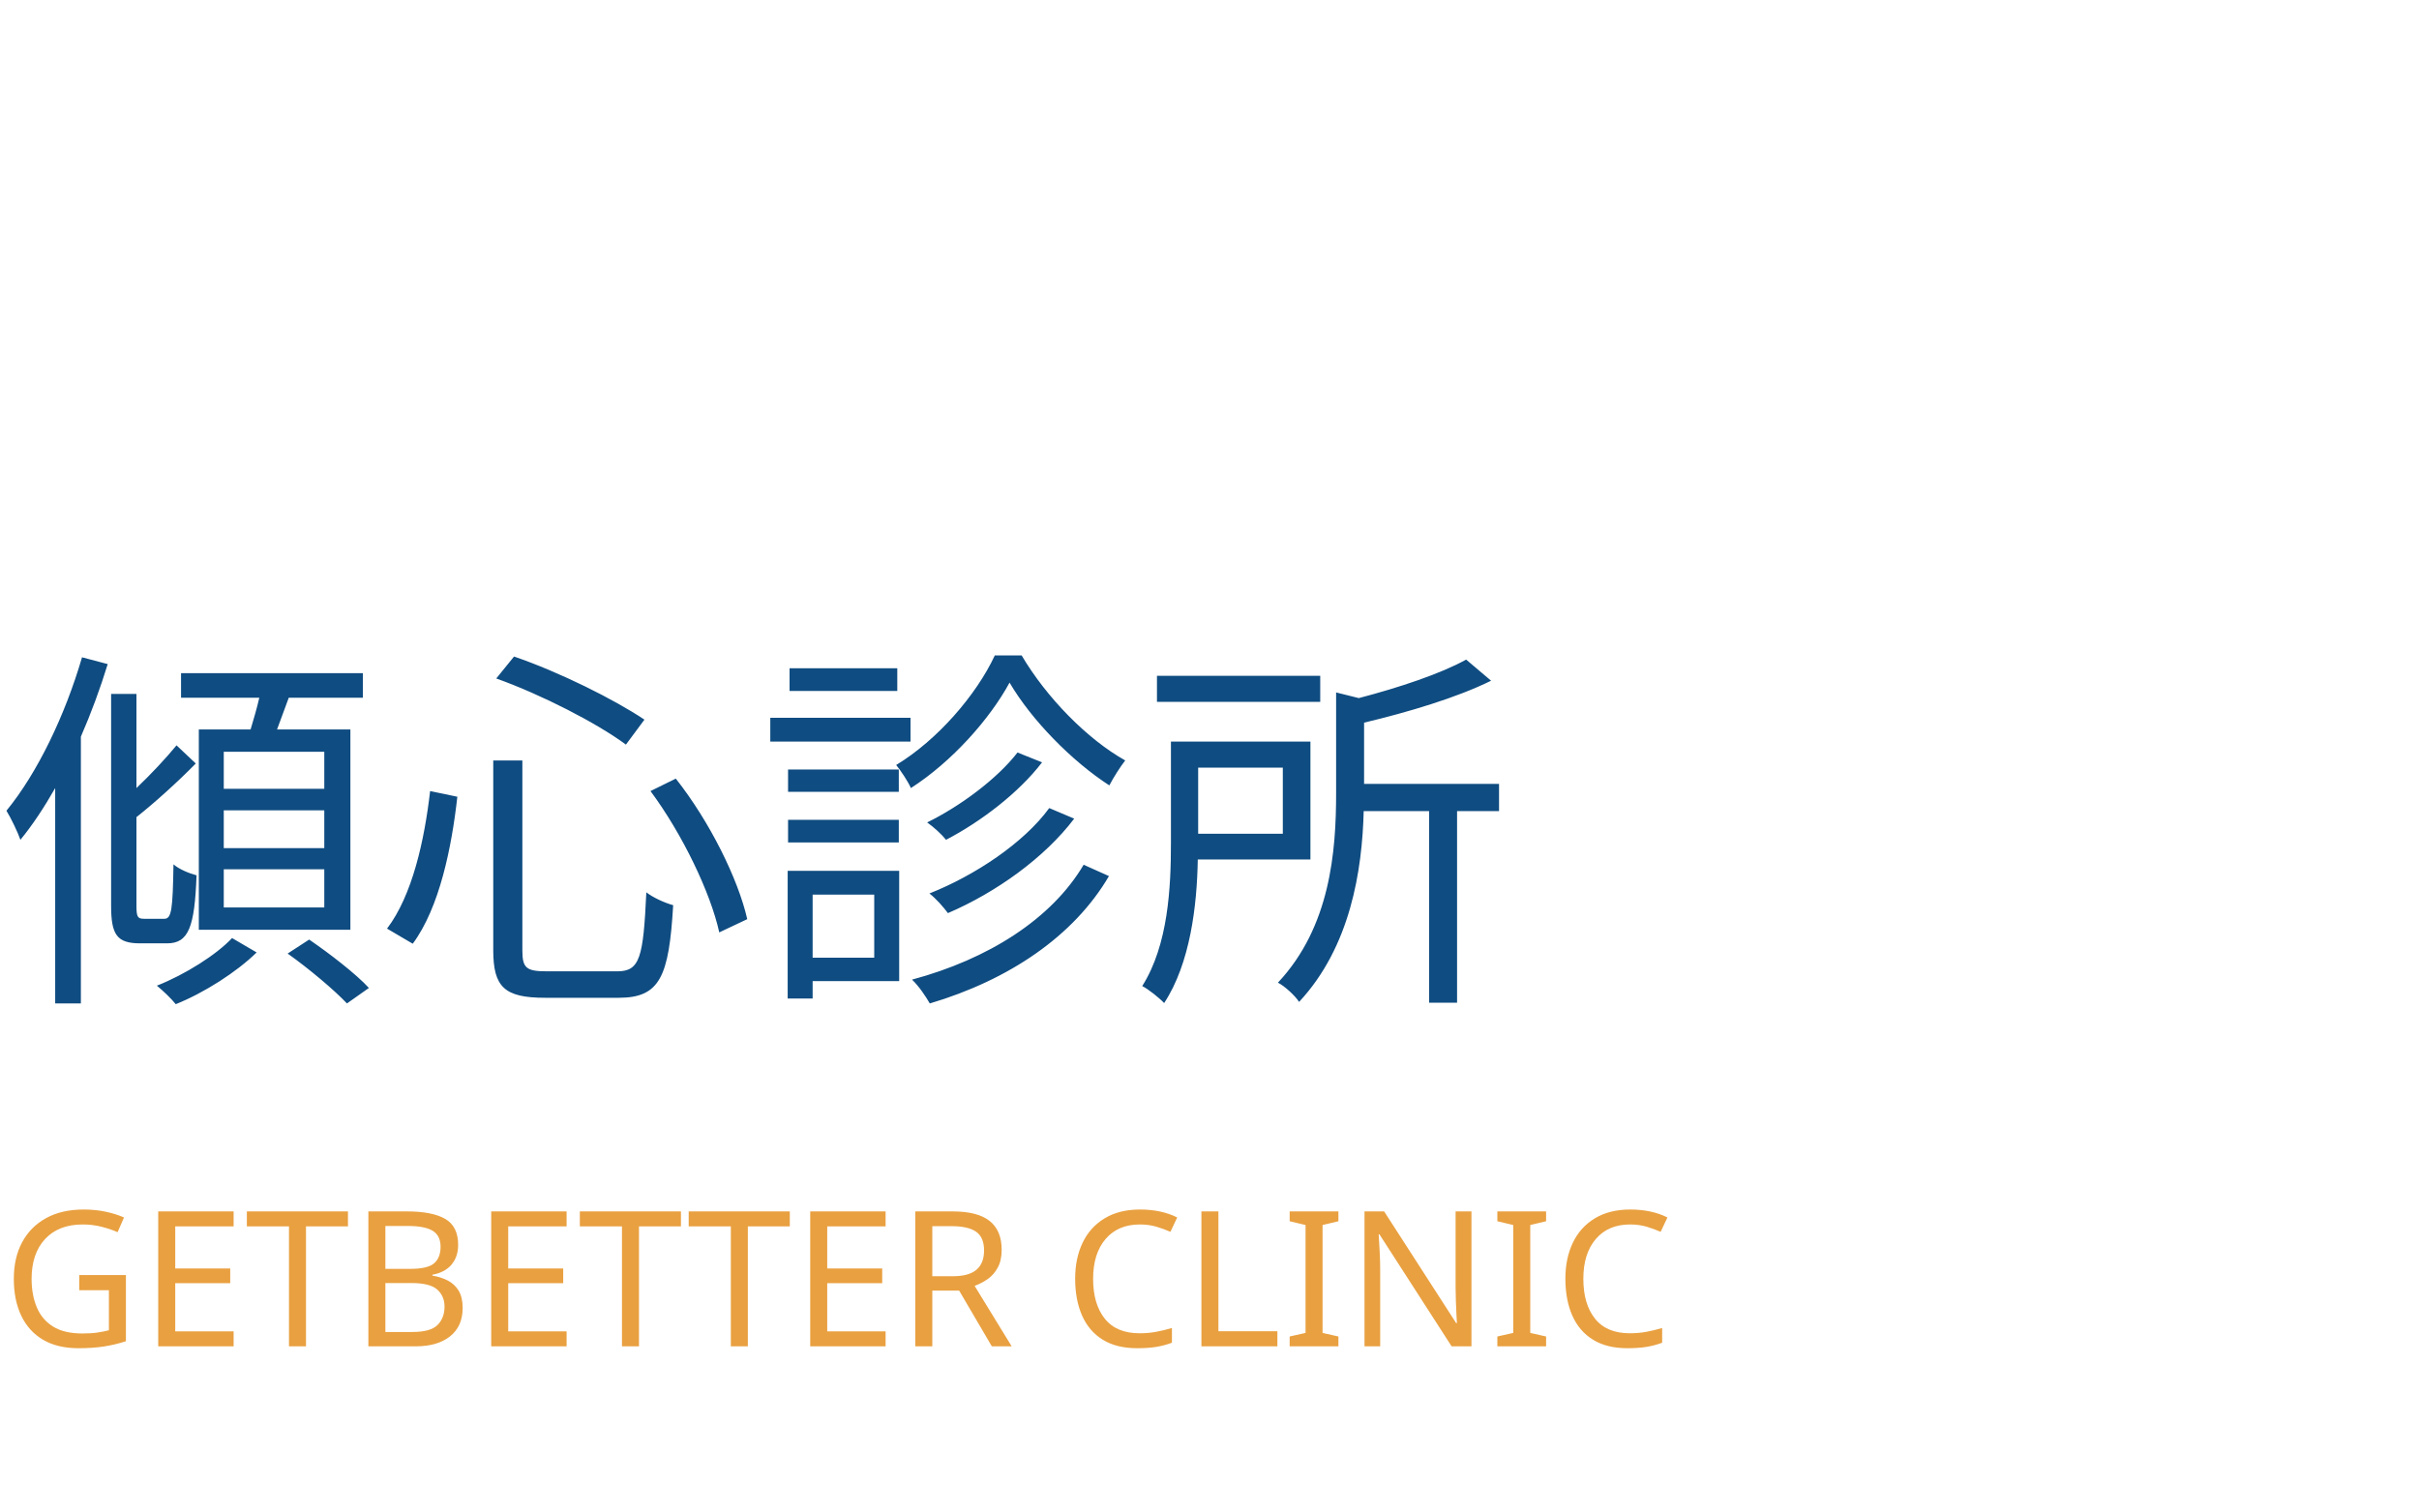
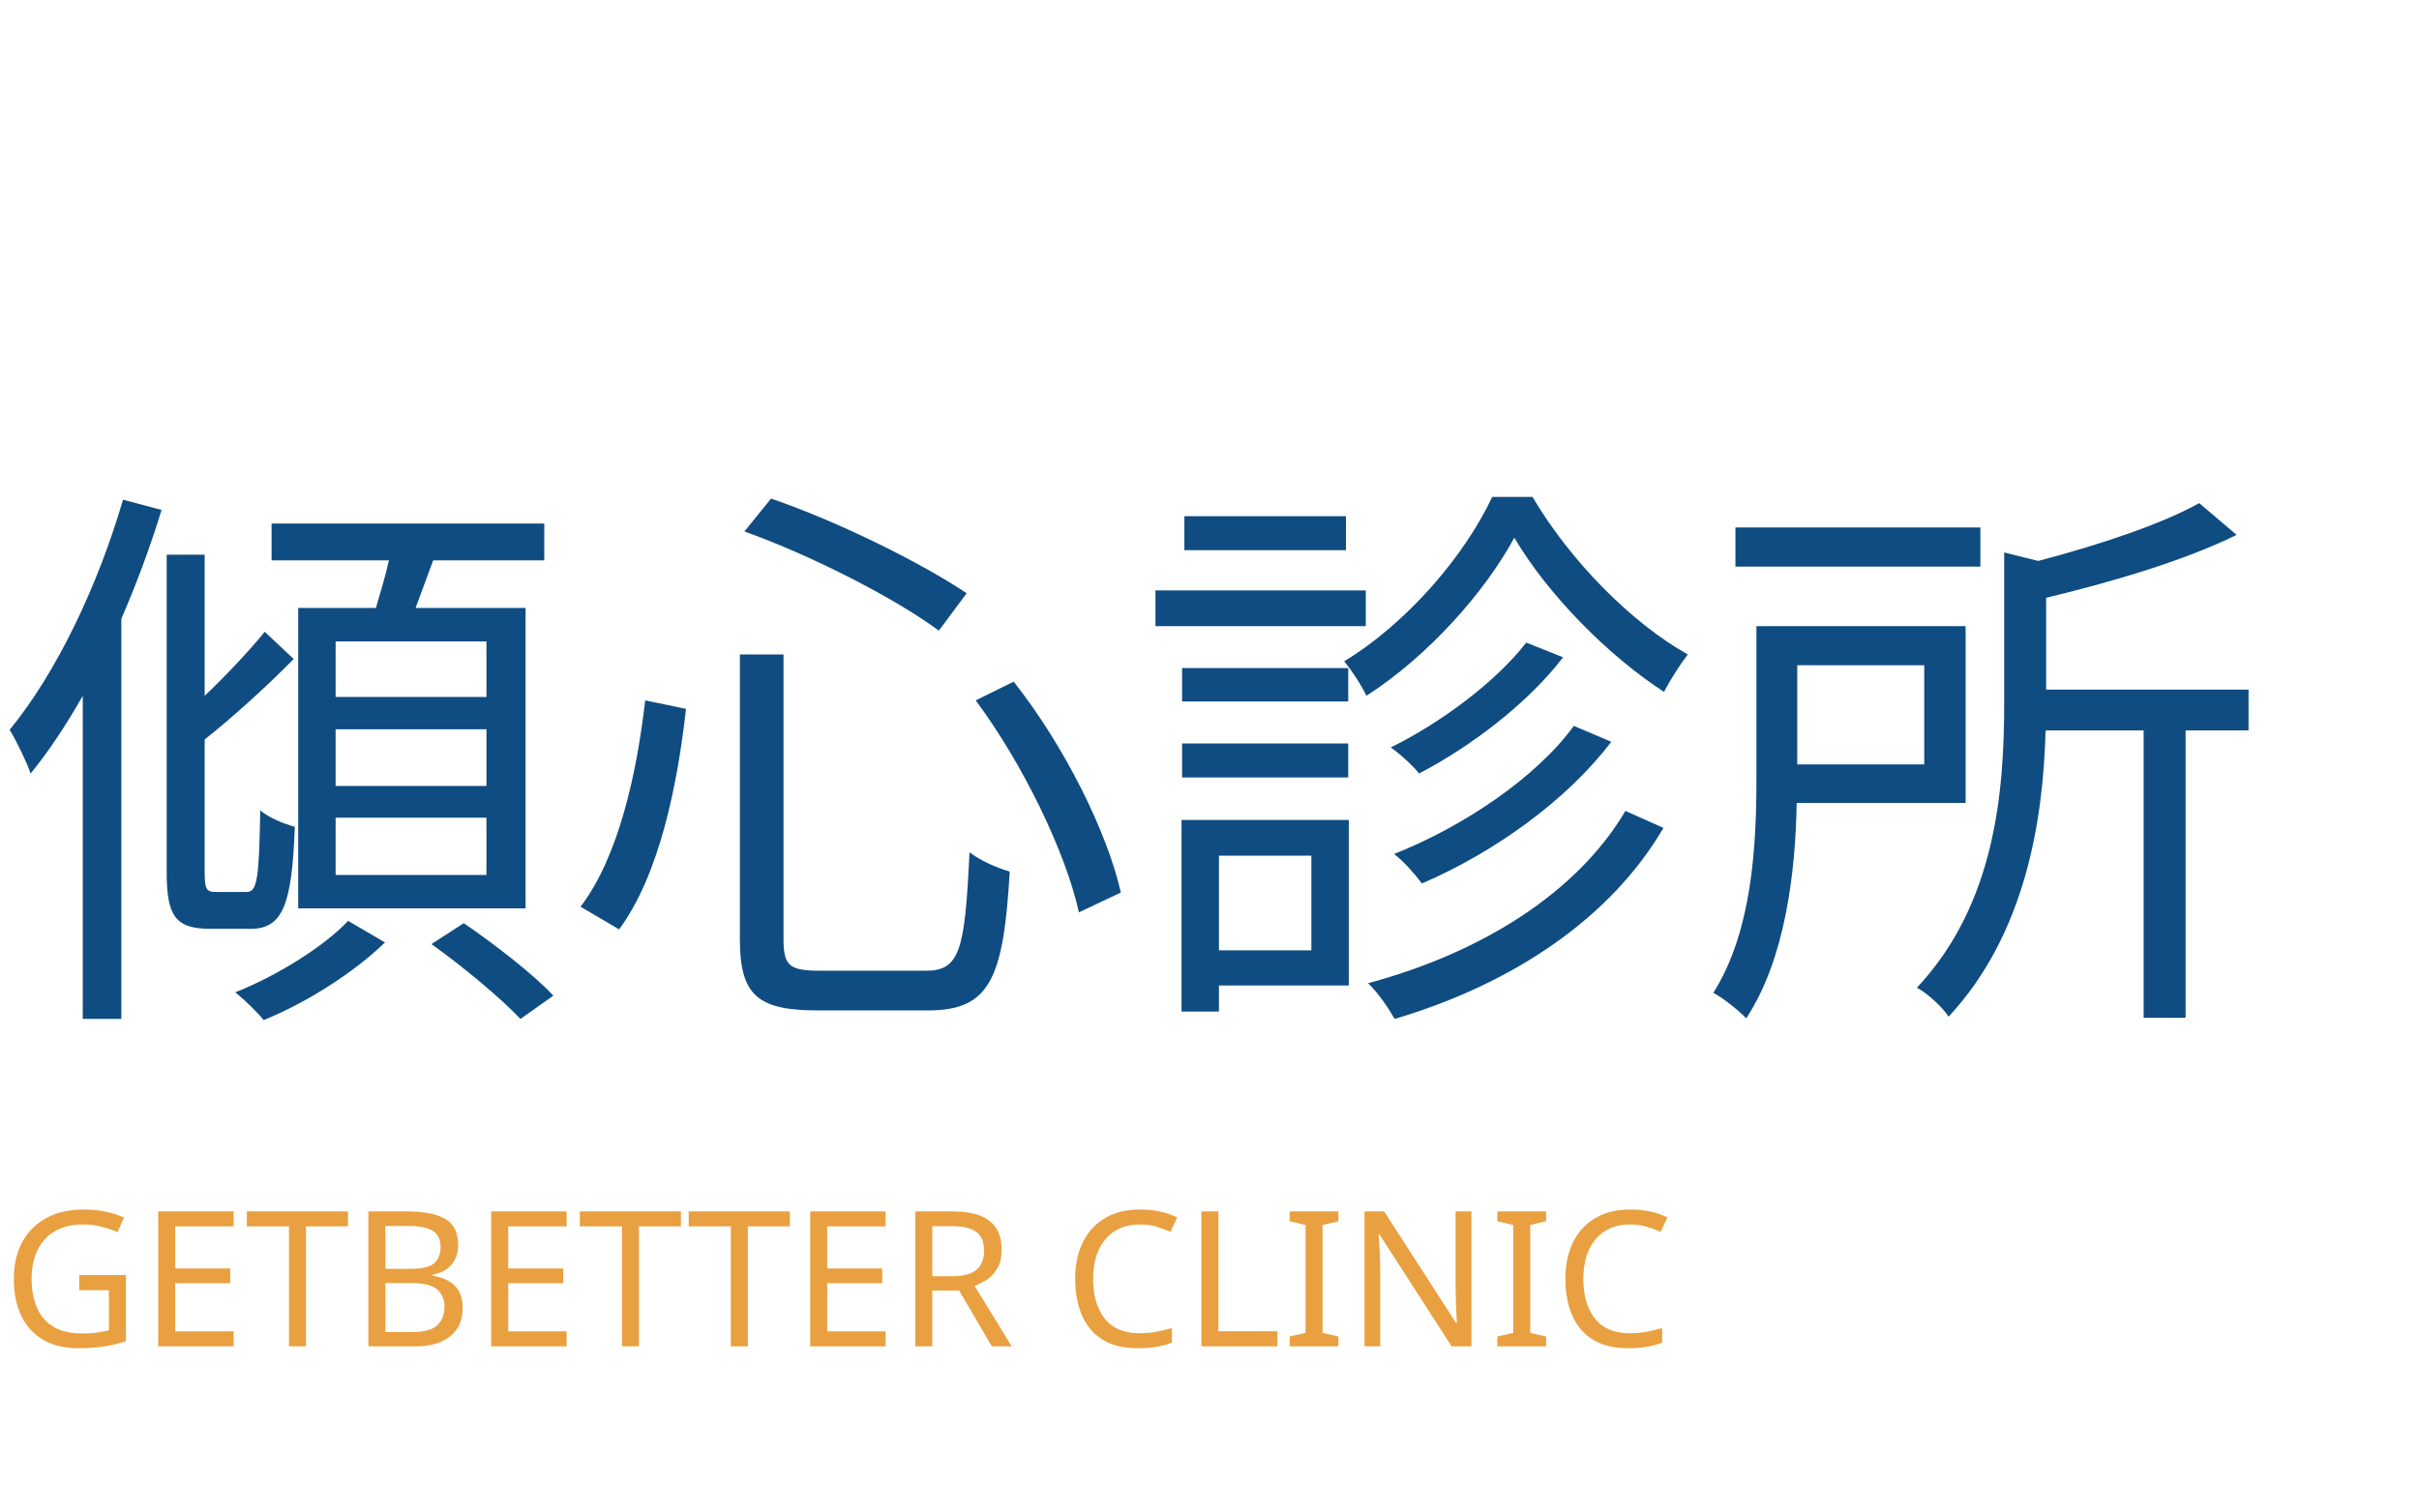
<svg xmlns="http://www.w3.org/2000/svg" version="1.1" id="圖層_1" x="0px" y="0px" width="1280px" height="800px" viewBox="0 0 1280 800" enable-background="new 0 0 1280 800" xml:space="preserve">
-   <text transform="matrix(1 0 0 1 0 514.6875)" fill="#0F4C81" font-family="'YouYuan'" font-size="200">傾心診所</text>
+   <text transform="matrix(1 0 0 1 0 514.6875)" fill="#0F4C81" font-family="'YouYuan'" font-size="300">傾心診所</text>
  <text transform="matrix(1 0 0 1 1.2207 712.5674)" fill="#E9A040" font-family="'MicrosoftJhengHeiBold'" font-size="100">GETBETTER CLINIC</text>
</svg>
